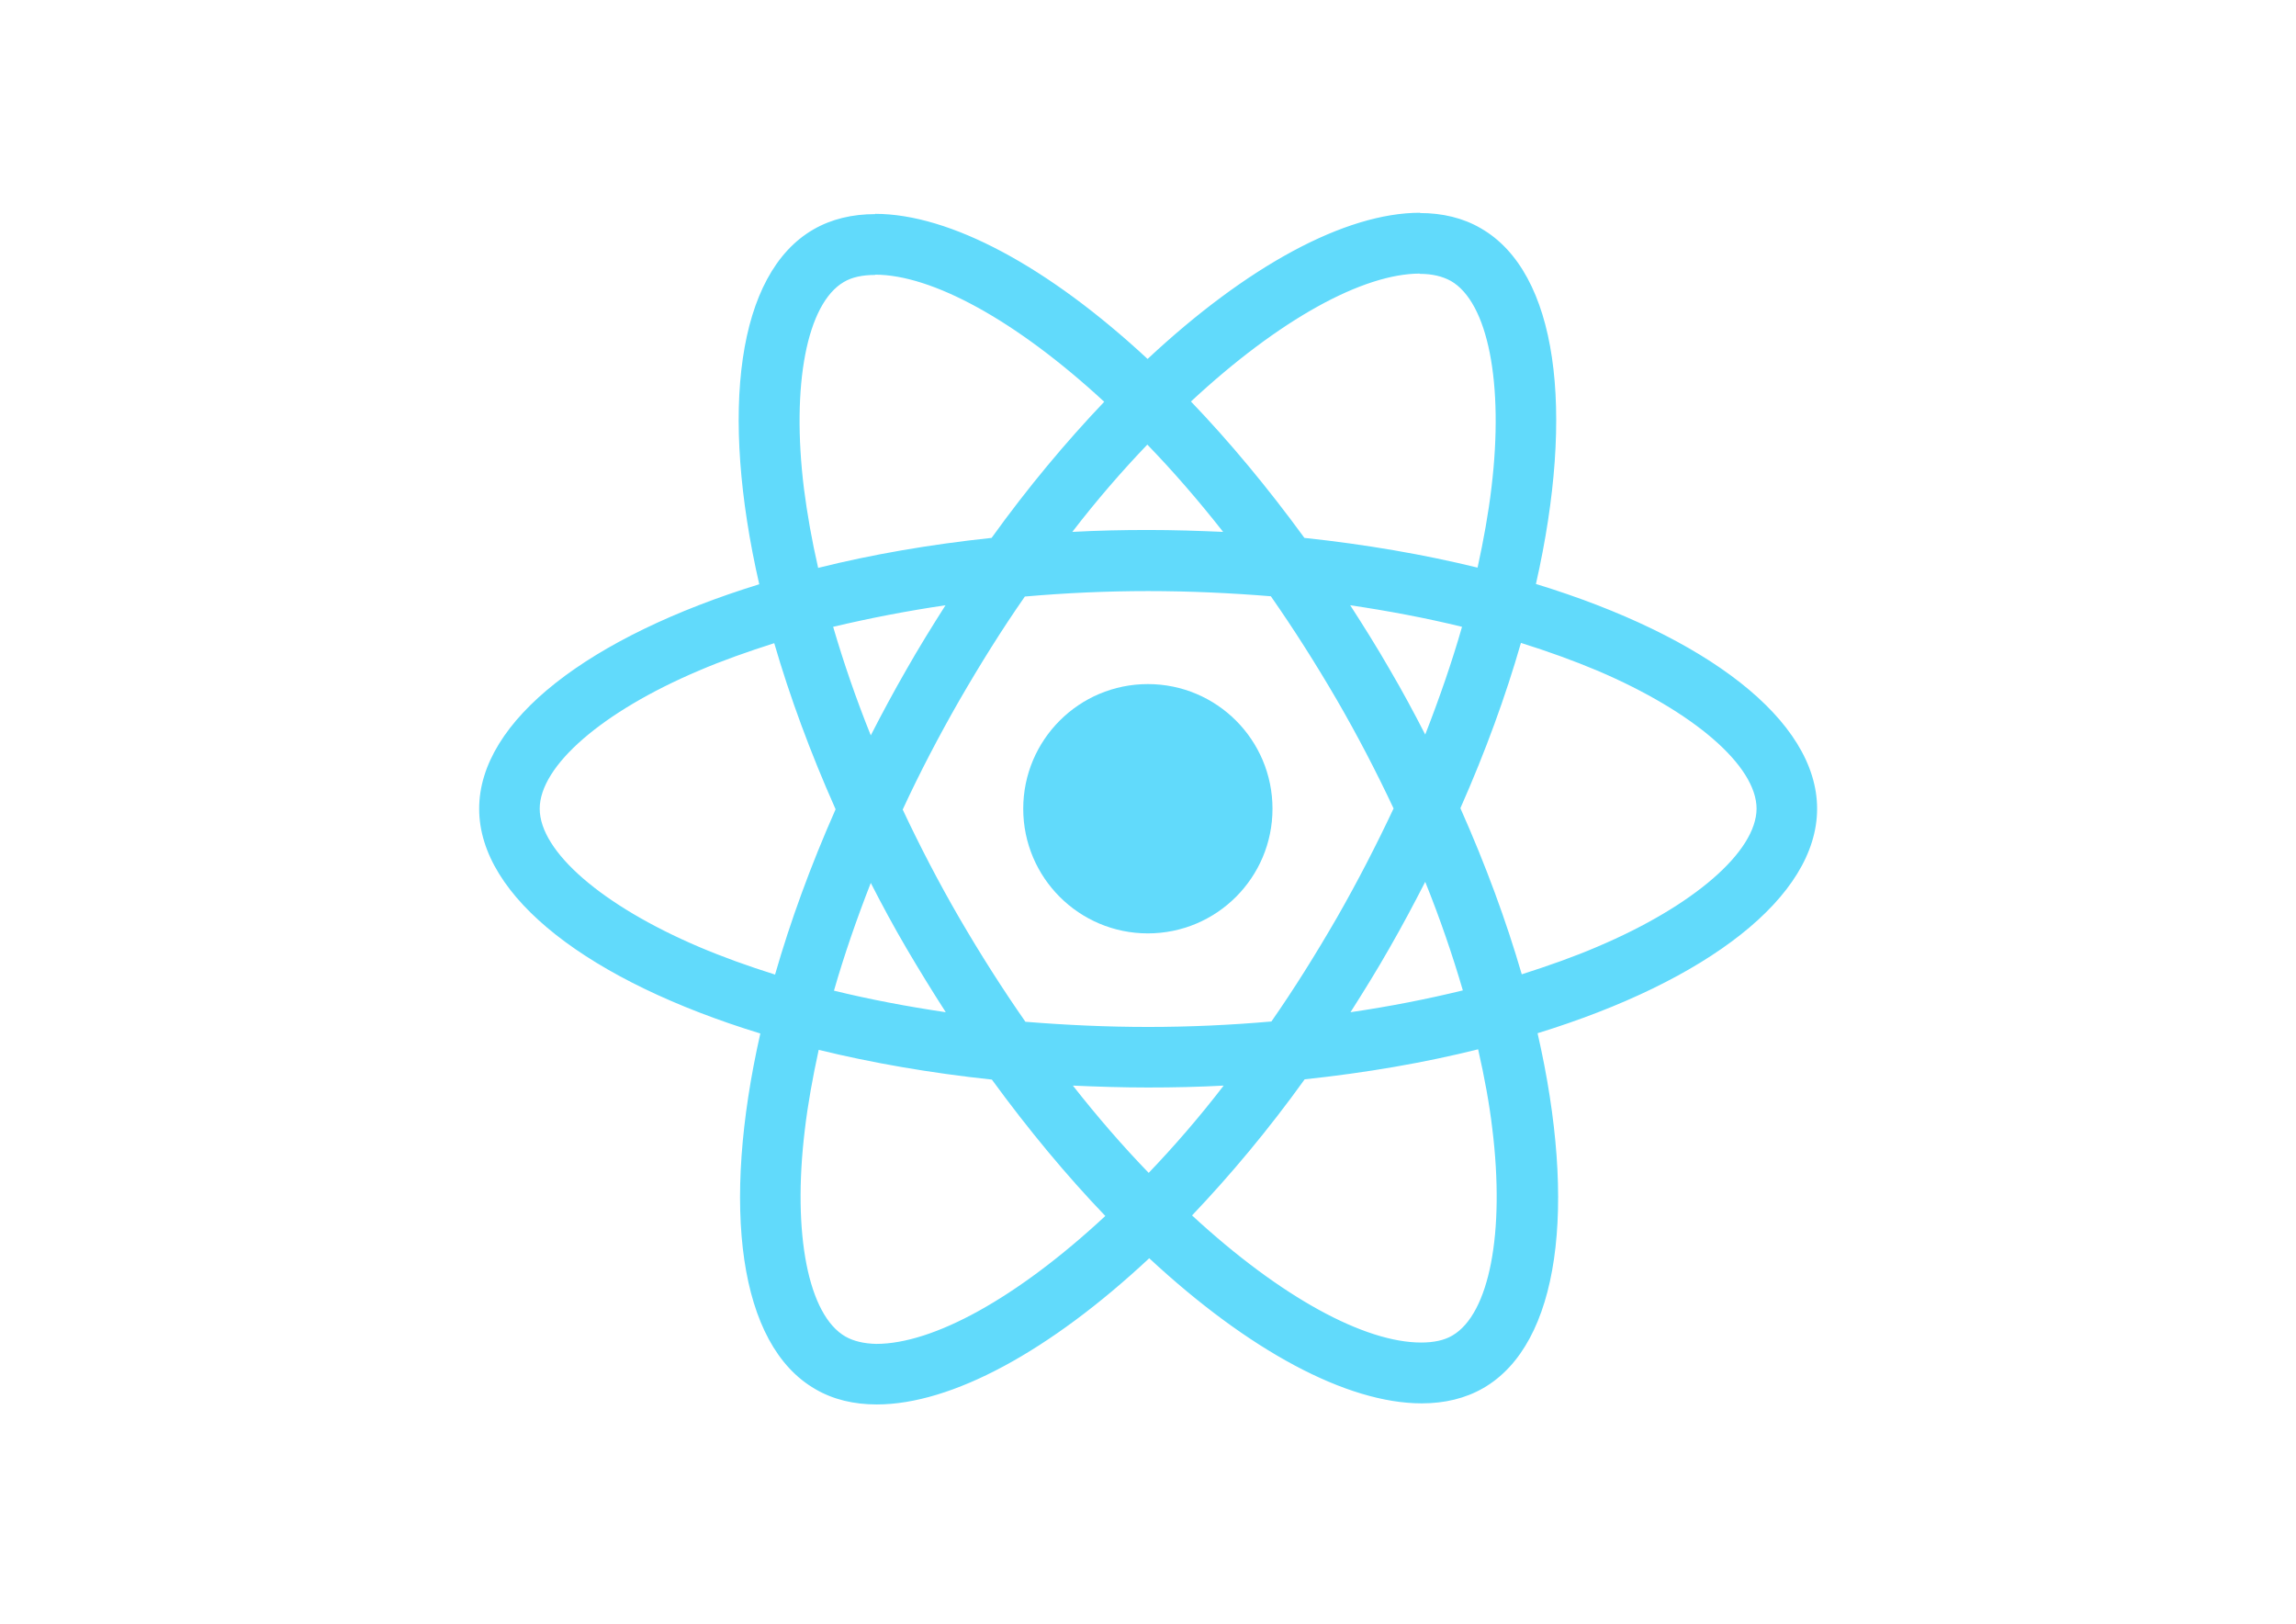
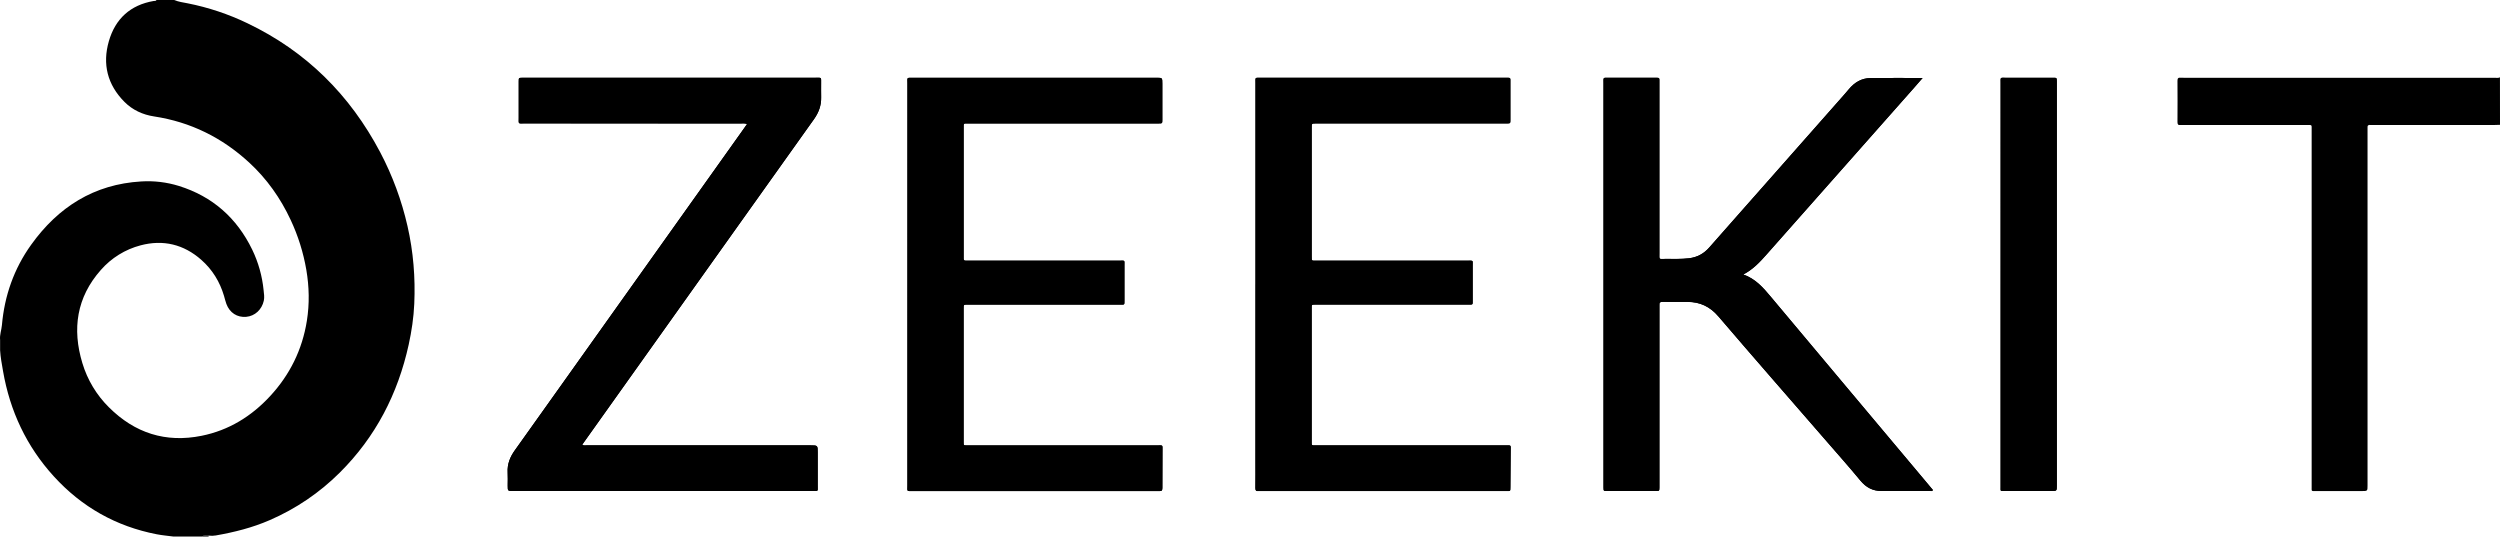
- <svg xmlns="http://www.w3.org/2000/svg" viewBox="0 0 841.9 595.3">
-   <g fill="#61DAFB">
-     <path d="M666.3 296.5c0-32.5-40.7-63.3-103.1-82.4 14.4-63.6 8-114.2-20.2-130.4-6.5-3.8-14.1-5.6-22.4-5.6v22.3c4.6 0 8.3.9 11.4 2.6 13.6 7.8 19.5 37.5 14.9 75.7-1.1 9.4-2.9 19.3-5.1 29.4-19.6-4.8-41-8.5-63.5-10.9-13.5-18.5-27.5-35.3-41.6-50 32.6-30.3 63.2-46.9 84-46.9V78c-27.5 0-63.5 19.6-99.9 53.6-36.4-33.8-72.4-53.2-99.9-53.2v22.3c20.7 0 51.4 16.5 84 46.6-14 14.7-28 31.4-41.3 49.9-22.6 2.4-44 6.1-63.6 11-2.3-10-4-19.7-5.2-29-4.7-38.2 1.1-67.9 14.6-75.8 3-1.8 6.9-2.6 11.5-2.6V78.5c-8.4 0-16 1.8-22.6 5.6-28.1 16.2-34.4 66.7-19.9 130.1-62.2 19.2-102.7 49.9-102.7 82.3 0 32.5 40.7 63.3 103.1 82.4-14.4 63.6-8 114.2 20.2 130.4 6.5 3.8 14.1 5.6 22.5 5.6 27.5 0 63.5-19.6 99.9-53.6 36.4 33.8 72.4 53.2 99.9 53.2 8.4 0 16-1.8 22.6-5.6 28.1-16.2 34.4-66.7 19.9-130.1 62-19.1 102.5-49.9 102.5-82.3zm-130.2-66.7c-3.7 12.9-8.3 26.2-13.5 39.5-4.1-8-8.4-16-13.1-24-4.6-8-9.5-15.8-14.4-23.4 14.2 2.1 27.9 4.7 41 7.9zm-45.8 106.5c-7.8 13.5-15.8 26.3-24.1 38.2-14.9 1.3-30 2-45.2 2-15.1 0-30.2-.7-45-1.9-8.3-11.9-16.4-24.6-24.2-38-7.6-13.1-14.5-26.4-20.8-39.8 6.2-13.4 13.2-26.8 20.7-39.9 7.8-13.5 15.8-26.3 24.1-38.2 14.9-1.3 30-2 45.2-2 15.1 0 30.2.7 45 1.9 8.3 11.9 16.4 24.6 24.2 38 7.6 13.1 14.5 26.4 20.8 39.8-6.3 13.4-13.2 26.8-20.7 39.9zm32.3-13c5.4 13.4 10 26.8 13.8 39.8-13.1 3.2-26.9 5.9-41.2 8 4.9-7.7 9.8-15.6 14.4-23.7 4.6-8 8.9-16.1 13-24.1zM421.2 430c-9.3-9.6-18.6-20.3-27.8-32 9 .4 18.2.7 27.5.7 9.4 0 18.7-.2 27.8-.7-9 11.7-18.3 22.4-27.5 32zm-74.4-58.9c-14.2-2.1-27.9-4.7-41-7.9 3.7-12.9 8.3-26.2 13.5-39.5 4.1 8 8.4 16 13.1 24 4.7 8 9.5 15.8 14.4 23.4zM420.7 163c9.3 9.6 18.6 20.3 27.8 32-9-.4-18.2-.7-27.5-.7-9.4 0-18.7.2-27.8.7 9-11.7 18.3-22.4 27.5-32zm-74 58.9c-4.9 7.7-9.8 15.6-14.4 23.7-4.6 8-8.9 16-13 24-5.4-13.4-10-26.8-13.8-39.8 13.1-3.1 26.9-5.8 41.2-7.9zm-90.5 125.2c-35.4-15.1-58.3-34.9-58.3-50.6 0-15.7 22.9-35.6 58.3-50.6 8.6-3.7 18-7 27.7-10.1 5.7 19.6 13.2 40 22.5 60.9-9.2 20.8-16.6 41.1-22.2 60.6-9.9-3.1-19.3-6.5-28-10.2zM310 490c-13.6-7.8-19.5-37.5-14.9-75.7 1.1-9.4 2.9-19.3 5.1-29.4 19.6 4.8 41 8.5 63.5 10.9 13.5 18.5 27.5 35.3 41.6 50-32.6 30.3-63.2 46.9-84 46.9-4.5-.1-8.3-1-11.3-2.7zm237.2-76.2c4.7 38.2-1.1 67.9-14.6 75.8-3 1.8-6.9 2.6-11.5 2.6-20.7 0-51.4-16.5-84-46.6 14-14.7 28-31.4 41.3-49.9 22.6-2.4 44-6.1 63.6-11 2.3 10.1 4.1 19.8 5.2 29.1zm38.5-66.7c-8.6 3.7-18 7-27.7 10.1-5.7-19.6-13.2-40-22.5-60.9 9.2-20.8 16.6-41.1 22.2-60.6 9.9 3.1 19.3 6.5 28.1 10.2 35.4 15.1 58.3 34.9 58.3 50.6-.1 15.7-23 35.6-58.4 50.6zM320.8 78.4z" />
-     <circle cx="420.9" cy="296.5" r="45.7" />
-     <path d="M520.5 78.1z" />
-   </g>
+ <svg xmlns="http://www.w3.org/2000/svg" data-name="Layer 1" viewBox="0 0 5368.13 1152.04">
+   <path d="M4128.3 167.48c-38.79 0-75.38-.27-112 .12-19.22.2-34.28 9.5-46.38 24-3.41 4.09-6.87 8.15-10.4 12.14q-117.64 133.35-235.44 266.65c-17.86 20.22-35.8 40.37-53.54 60.7-11.68 13.39-25.93 21.32-43.75 23.43-17 2-33.94 1.33-50.91 1.39-14.43.05-12.68 2.38-12.69-12.56q-.07-183 0-366c0-11.06 1.08-10.42-10-10.42h-98c-13.81 0-12-1.58-12 12.39v867.91c.17 6.89.18 7 7.28 7q52.48.07 105 0c7.63 0 7.64-.11 7.78-7.53v-385a62.87 62.87 0 0 0 0-7c-.59-5.45 2-6.67 7-6.59 17.66.26 35.33.13 53 .09 27.22 0 48.62 10 66.85 31.37 76 88.88 153 176.81 229.68 265.13 25.11 28.93 50.58 57.56 75 87.11 12.19 14.79 26.58 22.49 45.57 22.43 34.67-.12 69.33 0 104-.1 2 0 4.74 1.3 6.2-2l-46.74-55.74q-150.71-179.52-301.3-359.14c-16.39-19.61-32.81-38.65-59.18-47.92 21.18-11 35.93-27 50.51-43.53q158-179 316.5-357.69c5.54-6.34 11.16-12.86 17.96-20.64zM1948.46 610.02v432c0 14-2.29 12.38 11.86 12.38q262 .06 524 0a41.7 41.7 0 0 1 5 0c5.37.69 6.63-1.74 6.61-6.84-.12-26.66.17-53.32.2-80 0-12.73 1.44-11.22-11.09-11.23h-408c-7.92 0-7.91.64-7.91-7.31v-287c0-7.92.12-8 8.32-8h328c9.62 0 9 1.18 9-9.21 0-24.67.08-49.33 0-74-.06-13 1.88-11.11-10.94-11.12q-161-.07-322 0c-2.66 0-5.33-.08-8 0-2.91.1-4.34-1.19-4.33-4.1v-280c0-11.71-1-10.53 10.92-10.54h408c7.61 0 7.72-.15 7.73-7.64q.08-39 0-78c0-12.39 0-12.4-12-12.4h-522.95c-14.81 0-12.34-1.09-12.35 12q-.12 215.48-.07 431.01zm747.34.75v381c0 18.67.16 37.33-.11 56-.07 5.07 1.17 7.49 6.58 6.69a40.06 40.06 0 0 1 6 0h526c9.08 0 8.89.89 9-8.41.16-25.65.54-51.3.58-77 0-14.65 2.12-12.62-12.68-12.62q-202.48-.09-405 0c-10.5 0-9.63.55-9.63-8.67v-285c0-9-.5-8.74 8.7-8.67h328c9.92 0 9 .54 9-9.3 0-24.67.08-49.33 0-74 0-12.49 2-11-11.14-11h-325c-9.64 0-9.53 1-9.53-8.88v-277c0-8.67.08-8.68 8.67-8.78h411c6.85-.19 7-.21 7-7.41q.09-39.49 0-79c0-13.15 1.56-11.61-11.81-11.61h-524c-13.42 0-11.53-1.6-11.54 11.74q-.08 215.91 0 431.89zM1604.15 266.26c-2.23 3.22-3.87 5.63-5.56 8l-402.77 565.76q-45.21 63.51-90.44 127c-10.17 14.23-16.41 29.51-15.36 47.42.55 9.3.1 18.66.1 28 0 11.9 0 11.9 12.33 11.9h642c13.27-.15 11.3 1.31 11.34-10.93.1-24 0-48 0-72 0-15.1 0-15.1-15.29-15.1q-240 0-480-.06c-3.34 0-7 1.07-10.38-1.31 1.46-2.11 2.56-3.75 3.71-5.37q166.64-234 333.26-468.09 80.31-112.75 160.64-225.46c10.18-14.27 16-29.75 15.48-47.47-.27-9.66 0-19.33-.06-29-.14-14.46 1.91-12.55-12.86-12.55q-312-.06-624 0h-5c-7.39.15-7.48.15-7.5 7.83 0 26-.09 52 0 78 0 14.07-1.93 12.2 12.07 12.2q232.5.07 465 .07c3.95-.03 7.95-.71 13.29 1.16zM4295.8 611.02v433.85c0 10.83-1.32 9.43 9.63 9.45q49.48.08 99 0c12.07 0 12.07 0 12.07-12V174.66c-.13-7.54-.14-7.66-7.64-7.67q-51-.06-102 0c-12.62 0-11-1.42-11 11.24q-.1 216.42-.06 432.79zM374.13.02c9.2 4 19.11 5.2 28.8 7.1a535.55 535.55 0 0 1 128.39 42.83c126.1 60.3 220 153.7 285.06 277a648.44 648.44 0 0 1 58.64 158.63c12.53 54.84 17 110.57 14.52 166.66-1.29 29.56-5.65 58.91-12 87.94-23.26 105.68-71 198.11-148 274.69a487.43 487.43 0 0 1-150.42 102c-37.2 16.21-76.08 25.94-115.83 32.9a50.91 50.91 0 0 1-14.94.35c-4.72.6-9.87-1.83-14.16 1.94h-62c-11.82-1.57-23.76-2.55-35.45-4.81-87.5-16.92-161.26-58.6-221.2-124.4-58.67-64.41-94.17-140.24-109-225.86-2.58-14.89-5.45-29.78-6.32-44.93v-22c-1.22-11 3-21.36 3.92-32.13 5.53-63.06 25.87-121 62.79-172.42 57.95-80.86 134.95-129.95 236.3-135.9a225.43 225.43 0 0 1 80.87 9.65c72.25 22.56 124.43 68.76 157.41 136.66a257.91 257.91 0 0 1 24.49 87c.77 7.59 2.17 15 .46 22.78-4.15 19-19.05 33-37.75 34.62-19.34 1.72-35.55-8.68-42.59-27.66-2.08-5.59-3.38-11.46-5.08-17.2-9-30.4-25-56.55-48.82-77.55-37.85-33.34-81.93-43.87-130.26-31.13a171.39 171.39 0 0 0-85.51 53c-52 58.75-61.75 126.55-39.62 199.8a224.53 224.53 0 0 0 57.05 95c55.55 55.38 121.89 76.73 199 61.18 58.38-11.77 107-41.76 147.13-85.19 42.41-45.87 69-99.62 78.92-161.73 5.83-36.65 5-73.06-1.15-109.31a418.8 418.8 0 0 0-33.64-107.27c-21.82-46.73-51-88.08-88.94-123.09-58.18-53.6-125.91-87.25-204.4-99.17-24.13-3.68-46-13.6-63.53-31.19-36.65-36.83-47.74-81.15-33.5-130.44 13.84-48 46.11-77.6 96.11-86.24 2.14-.37 4.81.51 6.21-2.13zm4994 268c-3.65.11-7.31.32-11 .32h-261a54.59 54.59 0 0 1-6 0c-4.55-.51-7 .86-6.43 6a58.39 58.39 0 0 1 0 7v760.92c0 12.16 0 12.17-12.13 12.17h-99c-10 0-8.87 1-8.87-9.23V279.23c0-12 1.24-10.83-10.54-10.83h-265a42.91 42.91 0 0 0-6 0c-5.4.8-6.63-1.61-6.59-6.69q.33-44 0-88c0-5.22 1.37-7.45 6.73-6.77a54.5 54.5 0 0 0 7 .05h666.93c3.93 0 8 1 11.79-.94z" />
+   <path d="M434.13 1152.02c4.29-3.77 9.44-1.34 14.16-1.94a6.92 6.92 0 0 0-.51 1.26c0 .2.23.45.35.68zM4128.3 167.48c-6.8 7.78-12.43 14.3-18.13 20.74q-158.29 178.8-316.5 357.69c-14.58 16.51-29.33 32.52-50.51 43.53 26.37 9.27 42.79 28.31 59.18 47.92q150.36 179.82 301.3 359.14 23.43 27.9 46.74 55.74c-1.46 3.34-4.16 2-6.2 2-34.66.09-69.32 0-104 .1-19 .06-33.38-7.64-45.57-22.43-24.37-29.55-49.84-58.18-74.95-87.11-76.63-88.32-153.71-176.25-229.68-265.13-18.23-21.32-39.63-31.42-66.85-31.37-17.67 0-35.34.17-53-.09-5-.08-7.6 1.14-7 6.59a62.87 62.87 0 0 1 0 7v385c-.14 7.42-.15 7.52-7.78 7.53q-52.5.06-105 0c-7.1 0-7.11-.14-7.28-7V179.42c0-14-1.79-12.36 12-12.39q49-.09 98 0c11.11 0 10-.64 10 10.42v366c0 14.94-1.74 12.61 12.69 12.56 17-.06 33.94.62 50.91-1.39 17.82-2.11 32.07-10 43.75-23.43 17.74-20.33 35.68-40.48 53.54-60.7q117.91-133.4 235.6-266.72c3.53-4 7-8 10.4-12.14 12.1-14.53 27.16-23.83 46.38-24 36.54-.42 73.17-.15 111.96-.15zM1948.46 610.02v-431c0-13.11-2.46-12 12.35-12h523c12 0 12 0 12 12.4v78c0 7.49-.12 7.63-7.73 7.64q-56 .08-112 0h-296c-11.9 0-10.91-1.17-10.92 10.54v280c0 2.91 1.42 4.2 4.33 4.1 2.66-.09 5.33 0 8 0h322c12.82 0 10.88-1.85 10.94 11.12.11 24.67 0 49.33 0 74 0 10.39.62 9.21-9 9.21h-328c-8.2 0-8.32.08-8.32 8v287c0 8 0 7.32 7.91 7.31h408c12.53 0 11.1-1.5 11.09 11.23 0 26.66-.32 53.32-.2 80 0 5.1-1.24 7.53-6.61 6.84a41.7 41.7 0 0 0-5 0h-524c-14.15 0-11.85 1.61-11.86-12.38q-.04-216.01.02-432.01zm747.34.7v-432c0-13.34-1.88-11.74 11.54-11.74q262-.06 524 0c13.37 0 11.78-1.54 11.81 11.61q.11 39.49 0 79c0 7.2-.16 7.22-7 7.41-2.33.06-4.67 0-7 0h-404c-8.59.1-8.67.11-8.67 8.78v277c0 9.88-.11 8.88 9.53 8.88h325c13.1 0 11.09-1.46 11.14 11 .11 24.67 0 49.33 0 74 0 9.84.92 9.3-9 9.3h-328c-9.2-.07-8.7-.34-8.7 8.67v285c0 9.22-.87 8.67 9.63 8.67h405c14.8 0 12.71-2 12.68 12.62 0 25.65-.42 51.3-.58 77-.06 9.3.13 8.41-9 8.41h-526a40.06 40.06 0 0 0-6 0c-5.41.8-6.65-1.62-6.58-6.69.27-18.67.11-37.33.11-56zM1604.15 266.26c-5.34-1.87-9.34-1.19-13.27-1.19q-232.49-.06-465-.07c-14 0-12 1.87-12.07-12.2-.11-26-.06-52 0-78 0-7.68.11-7.68 7.5-7.83h629c14.77 0 12.72-1.91 12.86 12.55.09 9.67-.21 19.34.06 29 .49 17.72-5.3 33.2-15.48 47.47q-80.4 112.66-160.61 225.47-166.63 234-333.26 468.09c-1.15 1.62-2.25 3.26-3.71 5.37 3.35 2.38 7 1.31 10.38 1.31q240 .09 480 .06c15.29 0 15.29 0 15.29 15.1 0 24 .07 48 0 72 0 12.24 1.93 10.78-11.34 10.93h-642c-12.33 0-12.33 0-12.33-11.9 0-9.33.45-18.69-.1-28-1-17.91 5.19-33.19 15.36-47.42q45.32-63.42 90.44-127l402.77-565.8c1.64-2.31 3.24-4.72 5.51-7.94zM4295.8 611.02V178.24c0-12.66-1.57-11.22 11.05-11.24q51-.08 102 0c7.5 0 7.51.13 7.64 7.67v867.63c0 12 0 12-12.07 12h-99c-11 0-9.62 1.38-9.63-9.45V611.02z" />
</svg>
